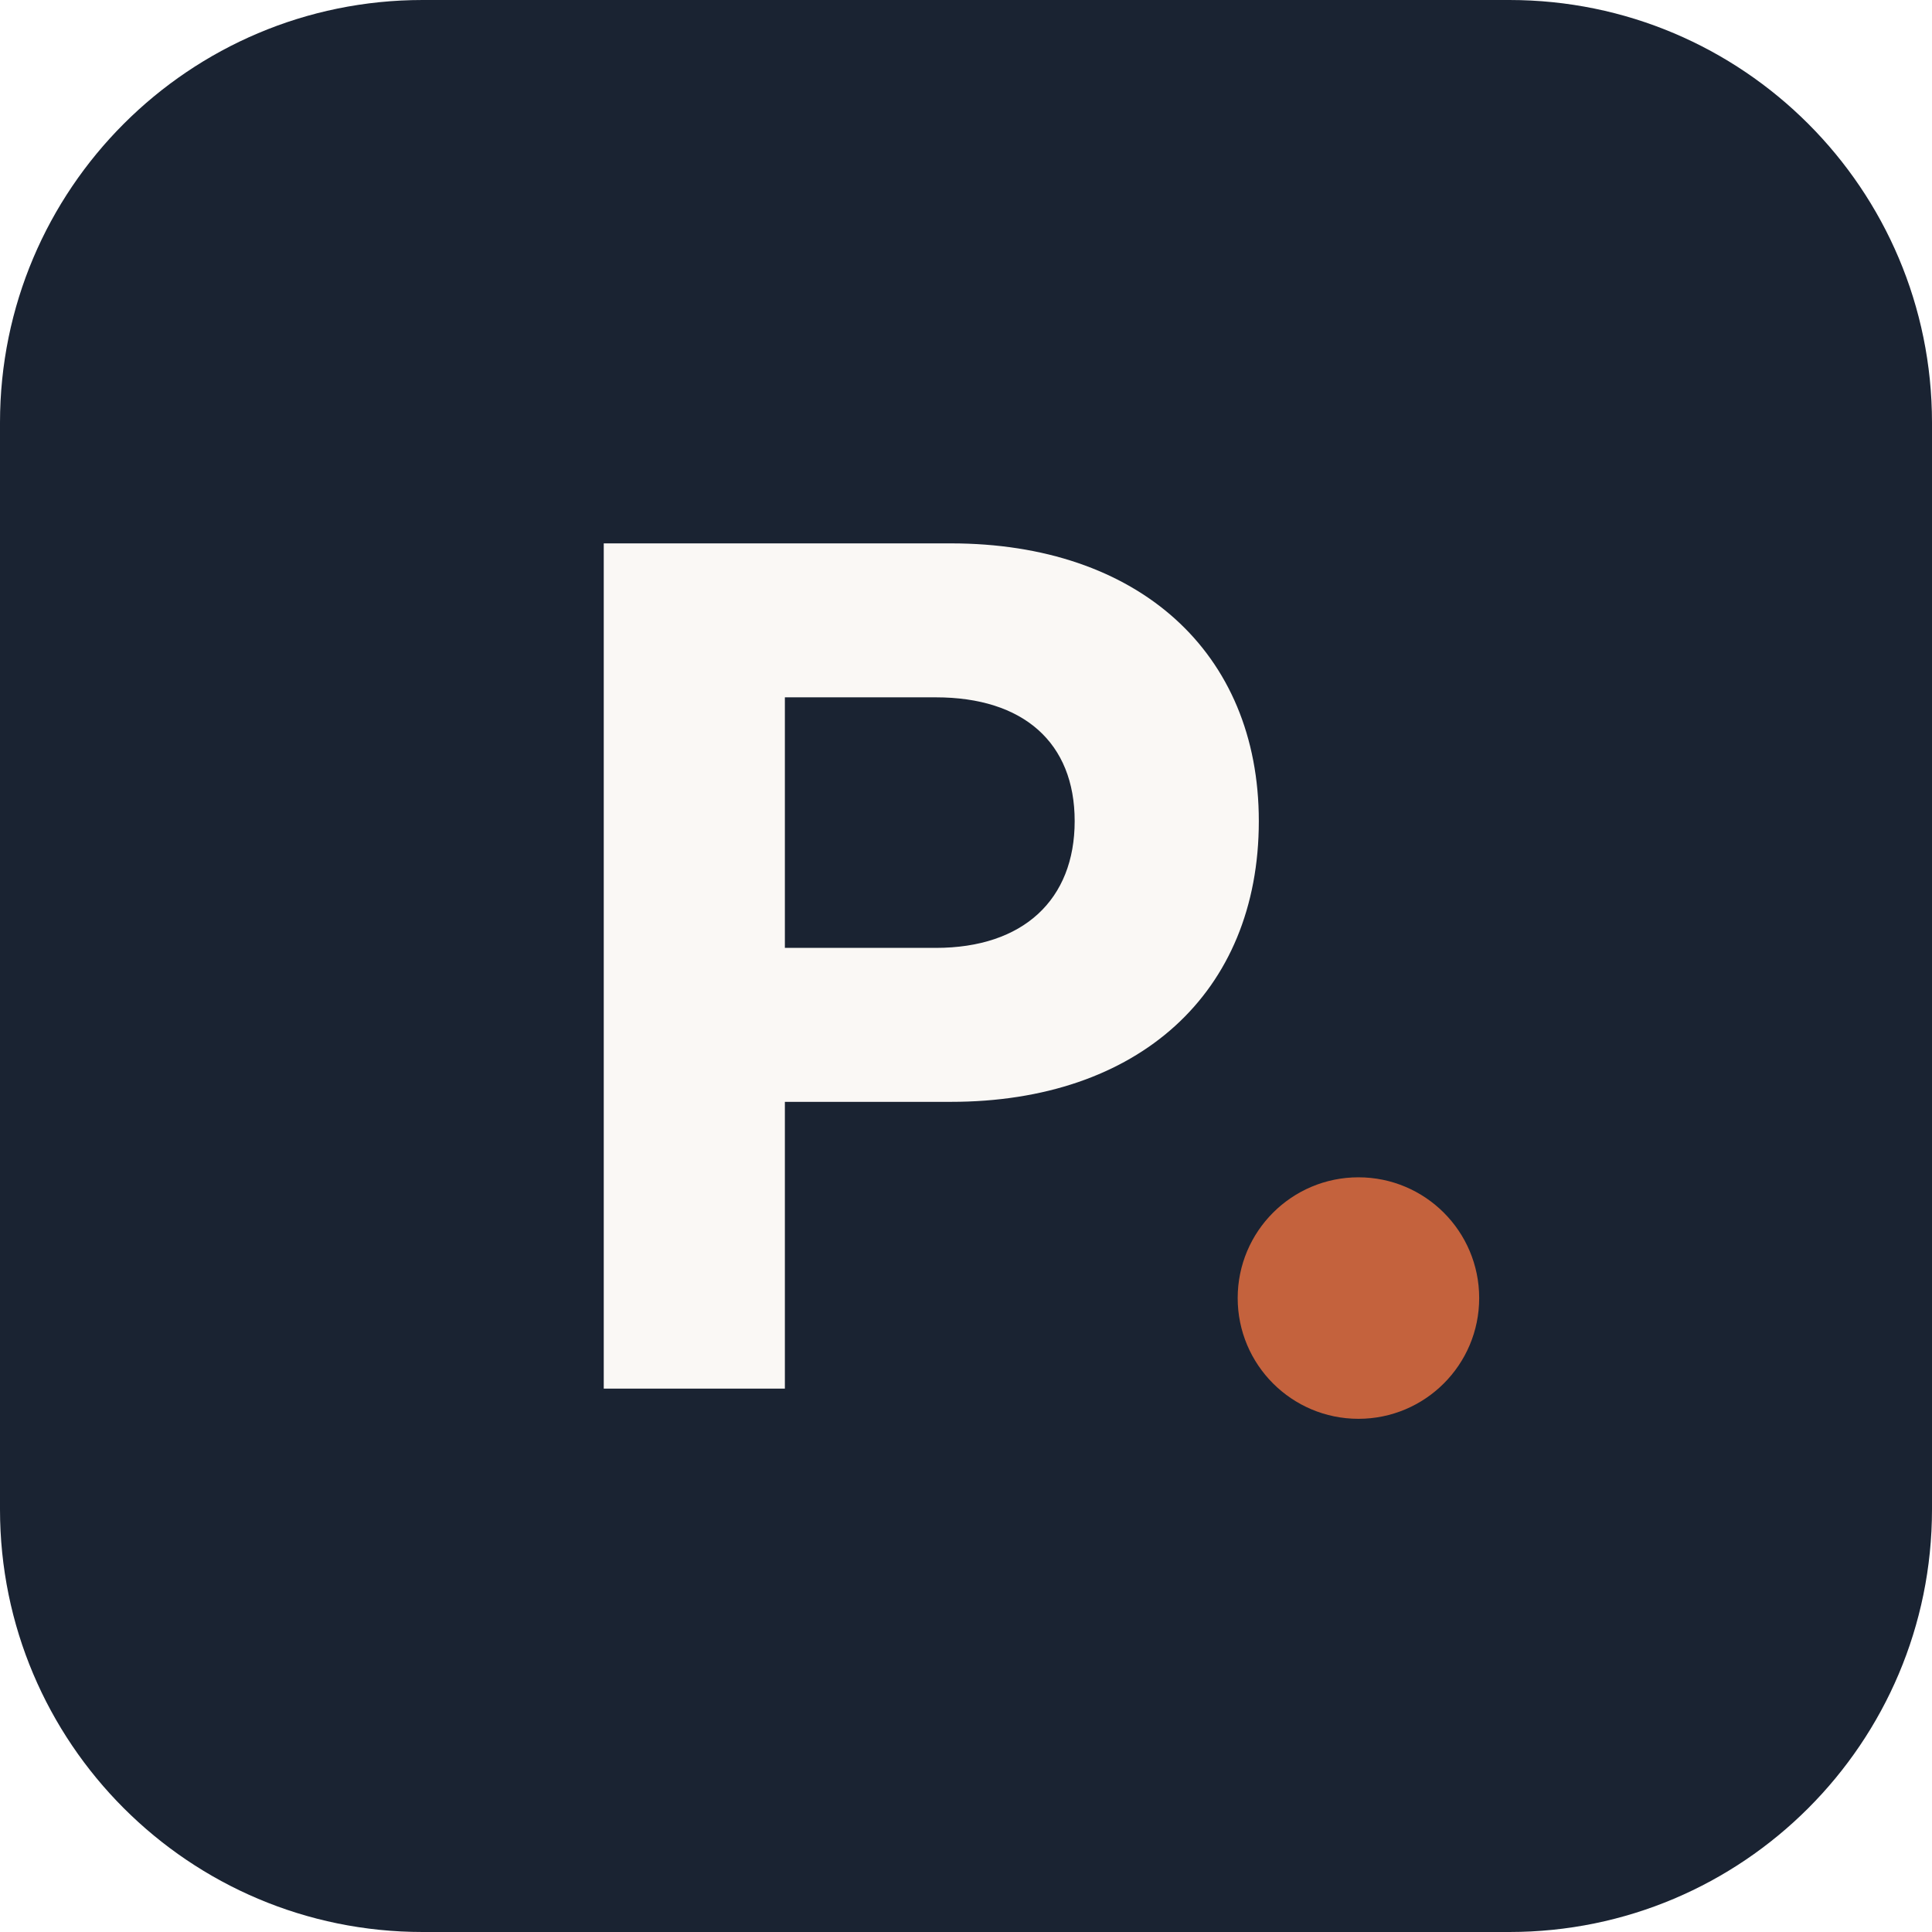
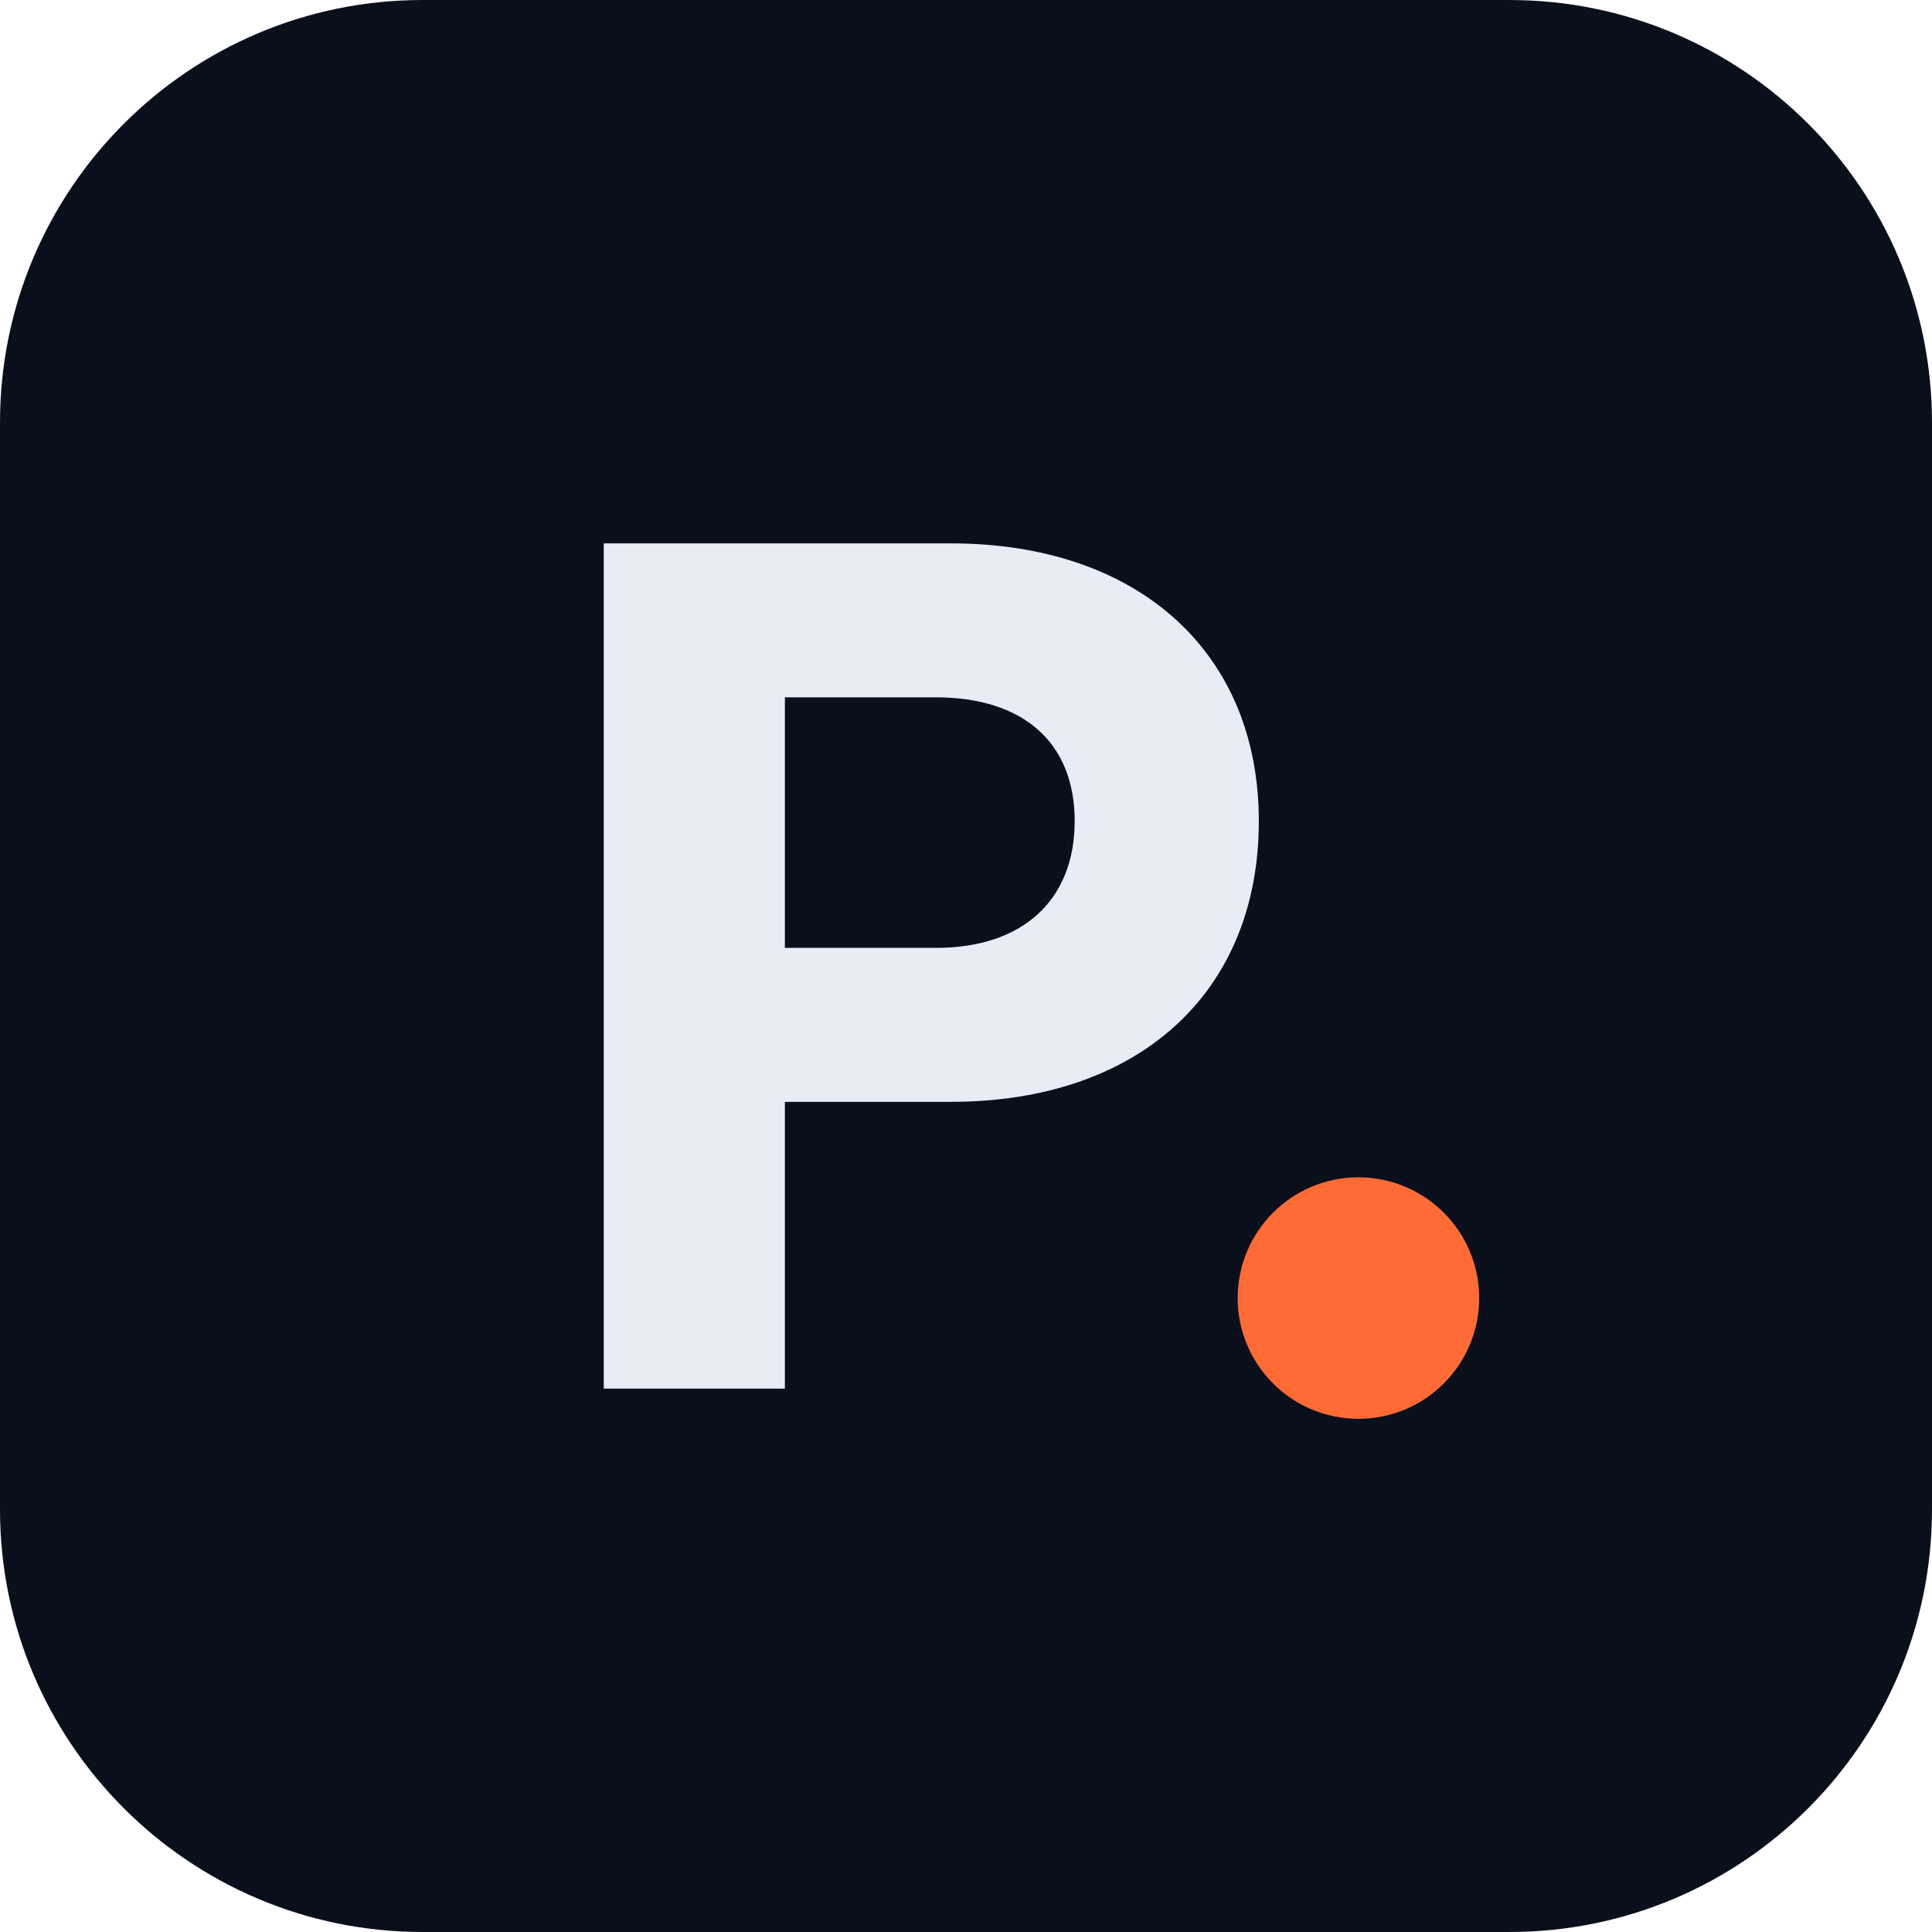
<svg xmlns="http://www.w3.org/2000/svg" viewBox="0 0 64 64">
-   <rect width="64" height="64" rx="14" fill="#1A2332" />
-   <path d="M20 46V18h11.5c6.2 0 10.2 3.6 10.2 9.2 0 5.7-4 9.3-10.2 9.3H26V46h-6Zm6-14.6h5c2.9 0 4.6-1.6 4.6-4.2 0-2.6-1.7-4.1-4.6-4.1h-5v8.3Z" fill="#FAF8F5" />
-   <circle cx="45" cy="43" r="4" fill="#C4623D" />
+   <rect width="64" height="64" rx="14" fill="#0A0F1C" />
+   <path d="M20 46V18h11.5c6.2 0 10.2 3.6 10.2 9.2 0 5.7-4 9.3-10.2 9.3H26V46h-6Zm6-14.6h5c2.9 0 4.6-1.6 4.6-4.2 0-2.6-1.7-4.1-4.6-4.1h-5v8.3Z" fill="#E8ECF4" />
+   <circle cx="45" cy="43" r="4" fill="#FF6B35" />
</svg>
